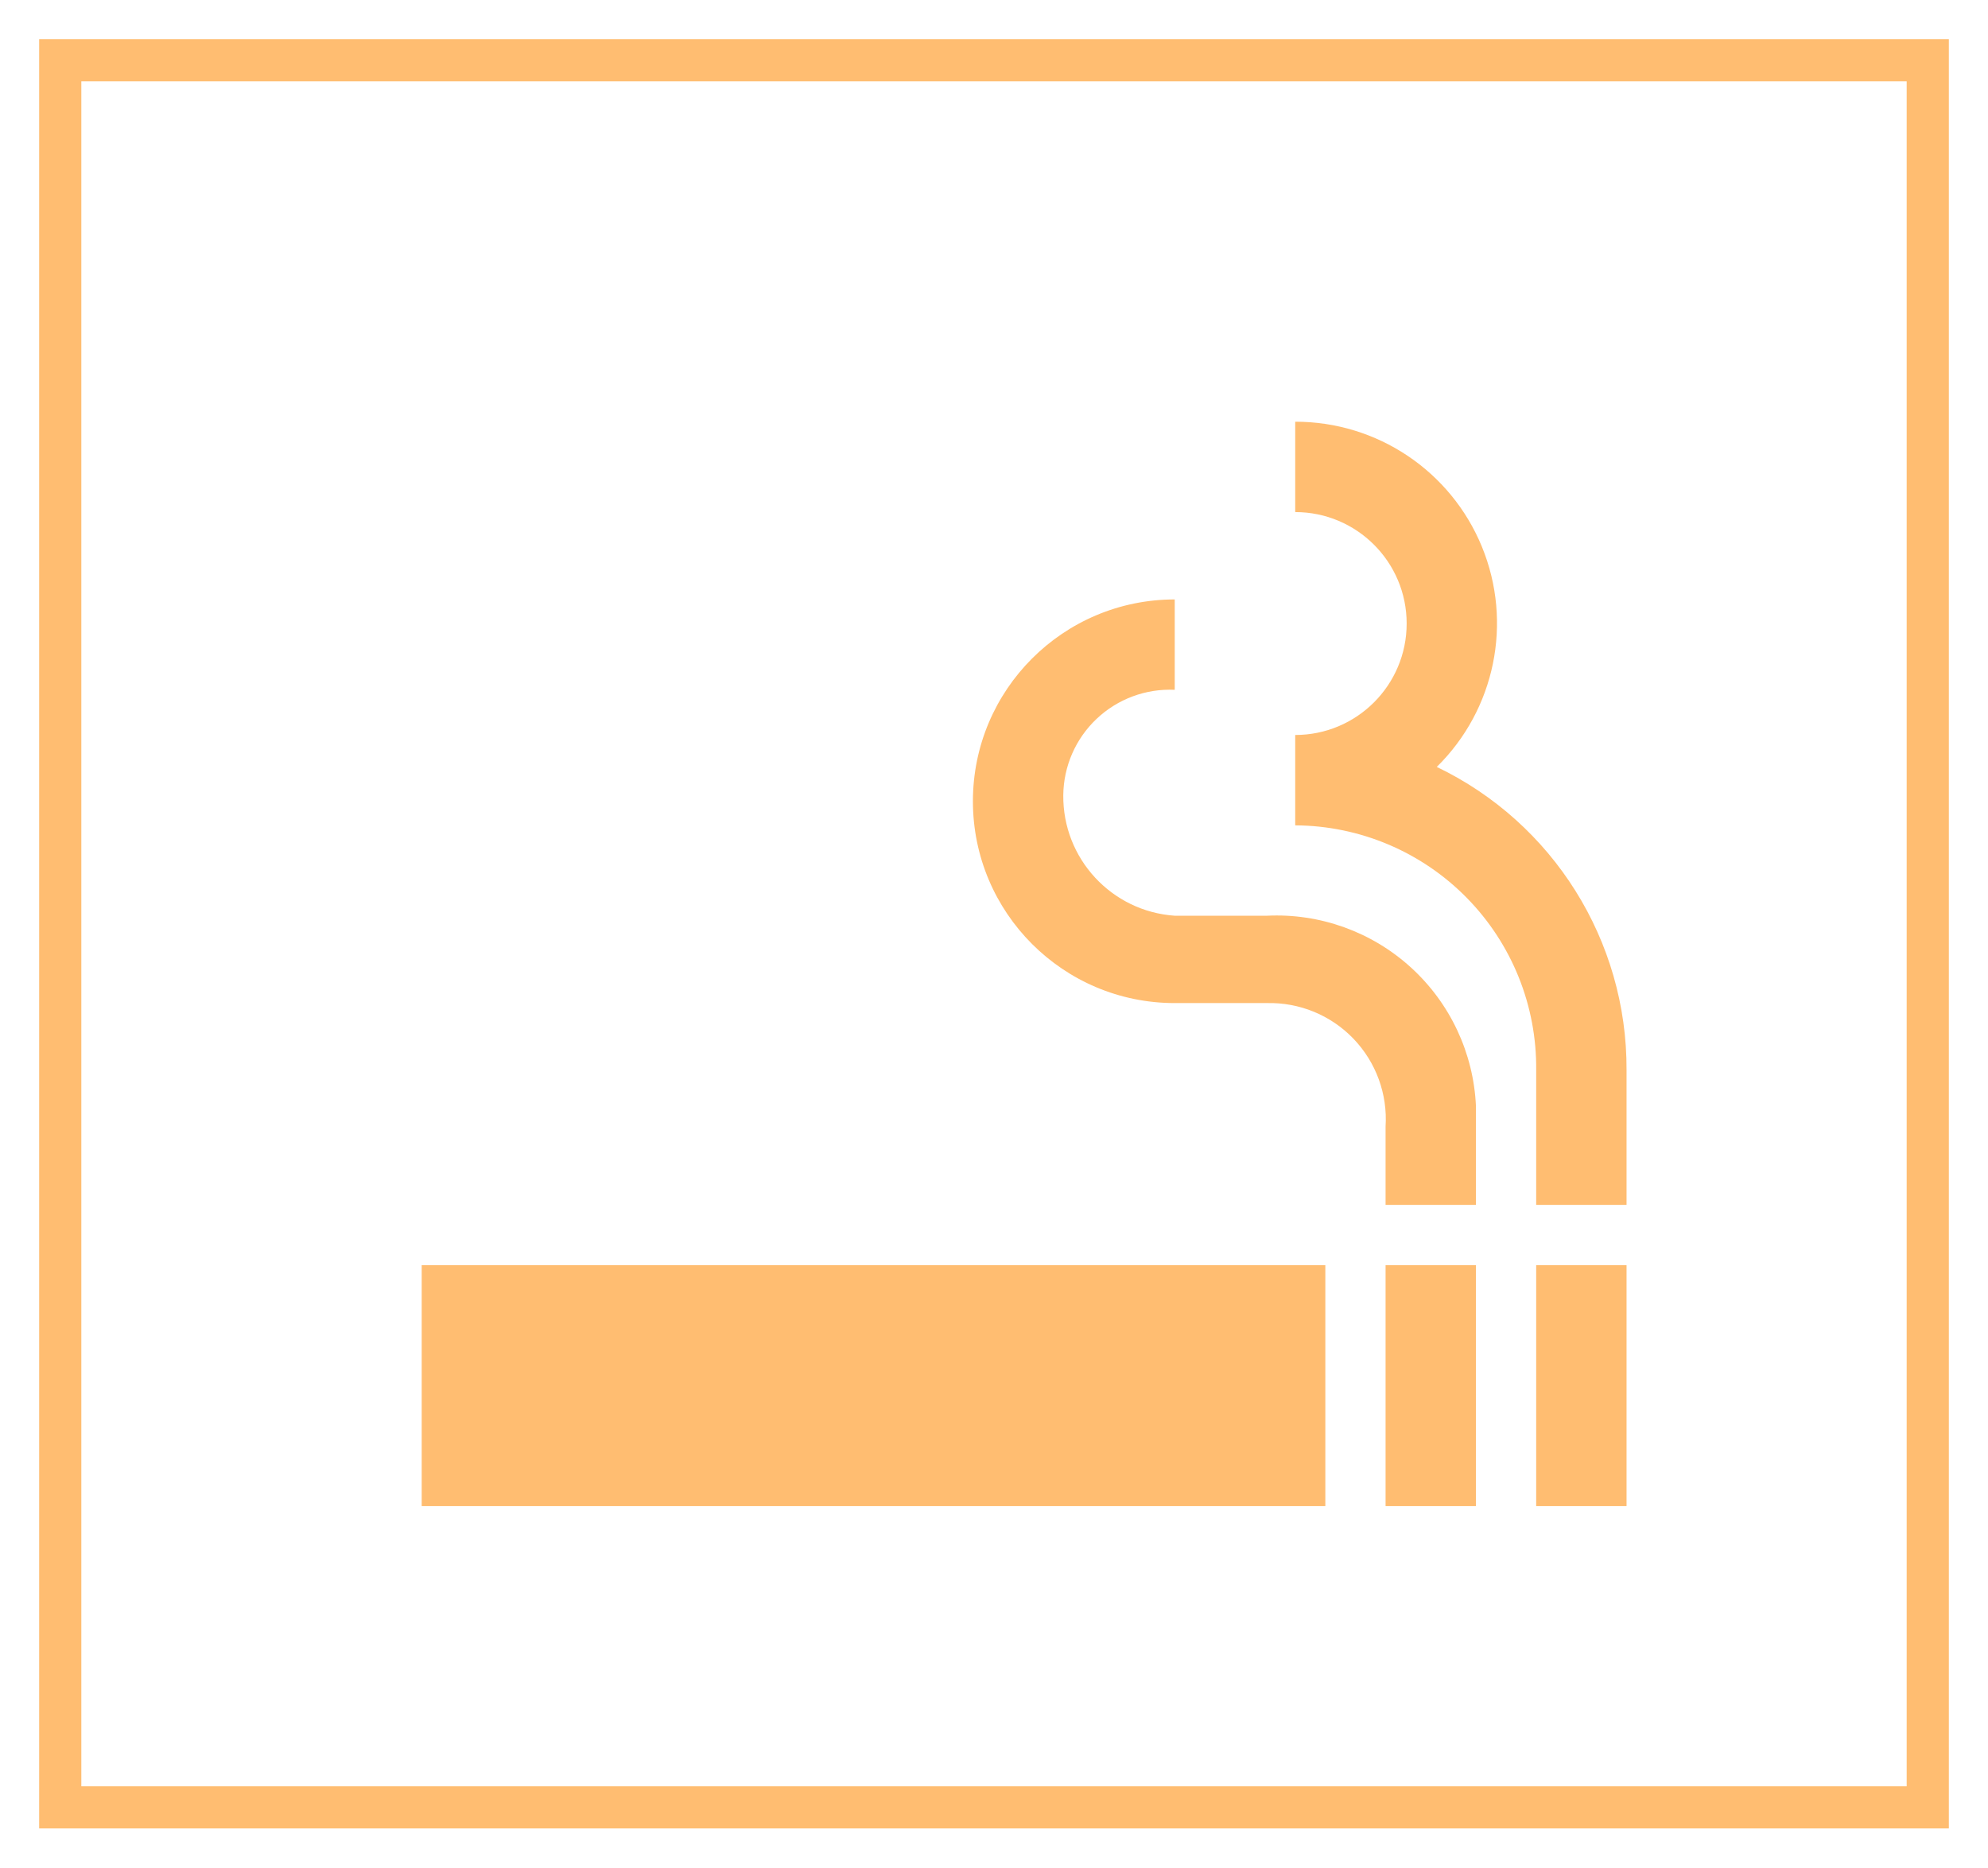
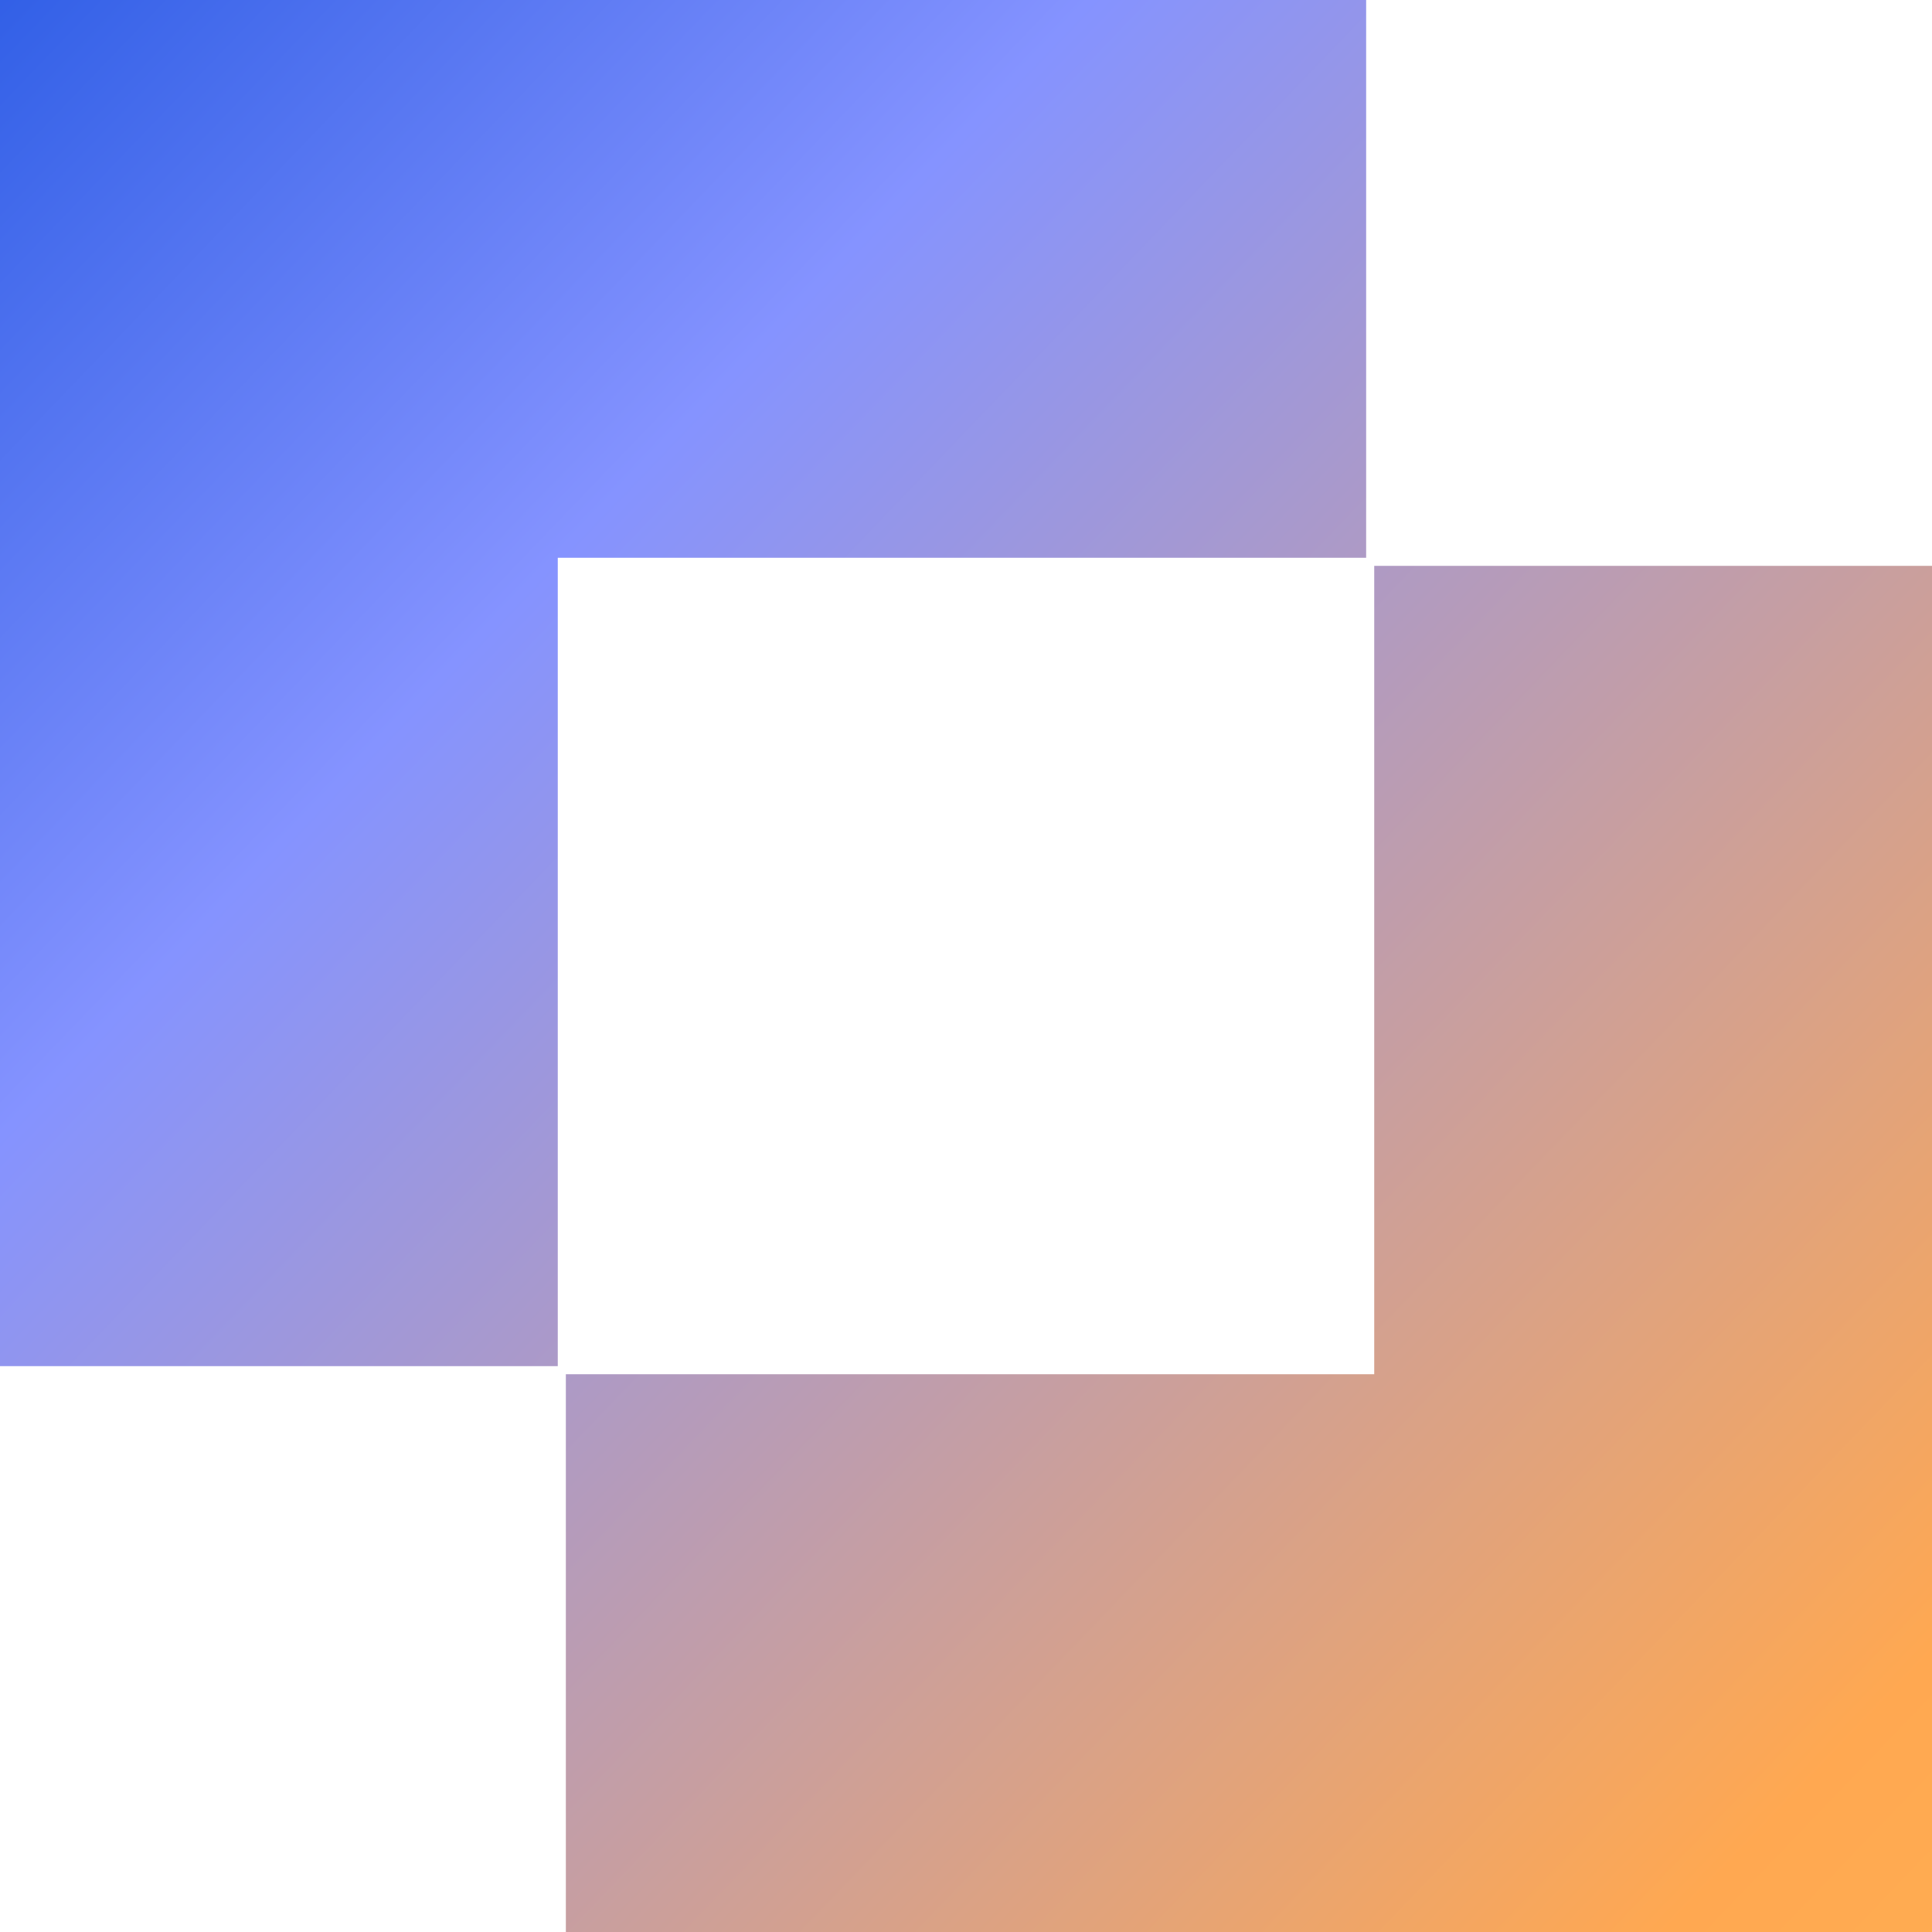
- <svg xmlns="http://www.w3.org/2000/svg" width="33" height="31" viewBox="0 0 33 31">
-   <g id="사각형_20" data-name="사각형 20" fill="none" stroke="#ffbd71" stroke-width="0.7">
-     <rect width="33" height="31" stroke="none" />
-     <rect x="1" y="1" width="31" height="29" fill="none" />
+ <svg xmlns="http://www.w3.org/2000/svg" width="23.9" height="23.9" viewBox="0 0 23.9 23.9">
+   <defs>
+     <linearGradient id="linear-gradient" x1="-0.167" y1="-0.167" x2="1.402" y2="1.339" gradientUnits="objectBoundingBox">
+       <stop offset="0" stop-color="#0041d8" />
+       <stop offset="0.297" stop-color="#8593ff" />
+       <stop offset="0.711" stop-color="#ffa851" />
+       <stop offset="1" stop-color="#ffbf51" />
+     </linearGradient>
+   </defs>
+   <g id="제외_3" data-name="제외 3" transform="translate(-0.05 -0.05)">
+     <path id="패스_4" data-name="패스 4" d="M23.95,23.95H7.05v-6.9h10v-10h6.9Zm-17-7H.05V.05h16.9v6.9h-10v10Z" fill="url(#linear-gradient)" />
  </g>
-   <path id="패스_6" data-name="패스 6" d="M2,16H17v4H2Zm18.5,0H22v4H20.5ZM18,16h1.5v4H18Zm.85-8.27A3.345,3.345,0,0,0,16.5,2V3.5a1.85,1.85,0,1,1,0,3.7V8.7a4.021,4.021,0,0,1,4,4.07V15H22V12.76a5.554,5.554,0,0,0-3.15-5.03ZM16.03,10.2H14.5a1.986,1.986,0,0,1-1.85-2A1.769,1.769,0,0,1,14.5,6.45V4.95a3.35,3.35,0,1,0,0,6.7h1.53A1.927,1.927,0,0,1,18,13.7V15h1.5V13.36A3.312,3.312,0,0,0,16.03,10.2Z" transform="translate(5 5)" fill="#ffbd71" />
-   <path id="패스_5" data-name="패스 5" d="M0,0H24V24H0Z" transform="translate(5 4)" fill="none" />
</svg>
